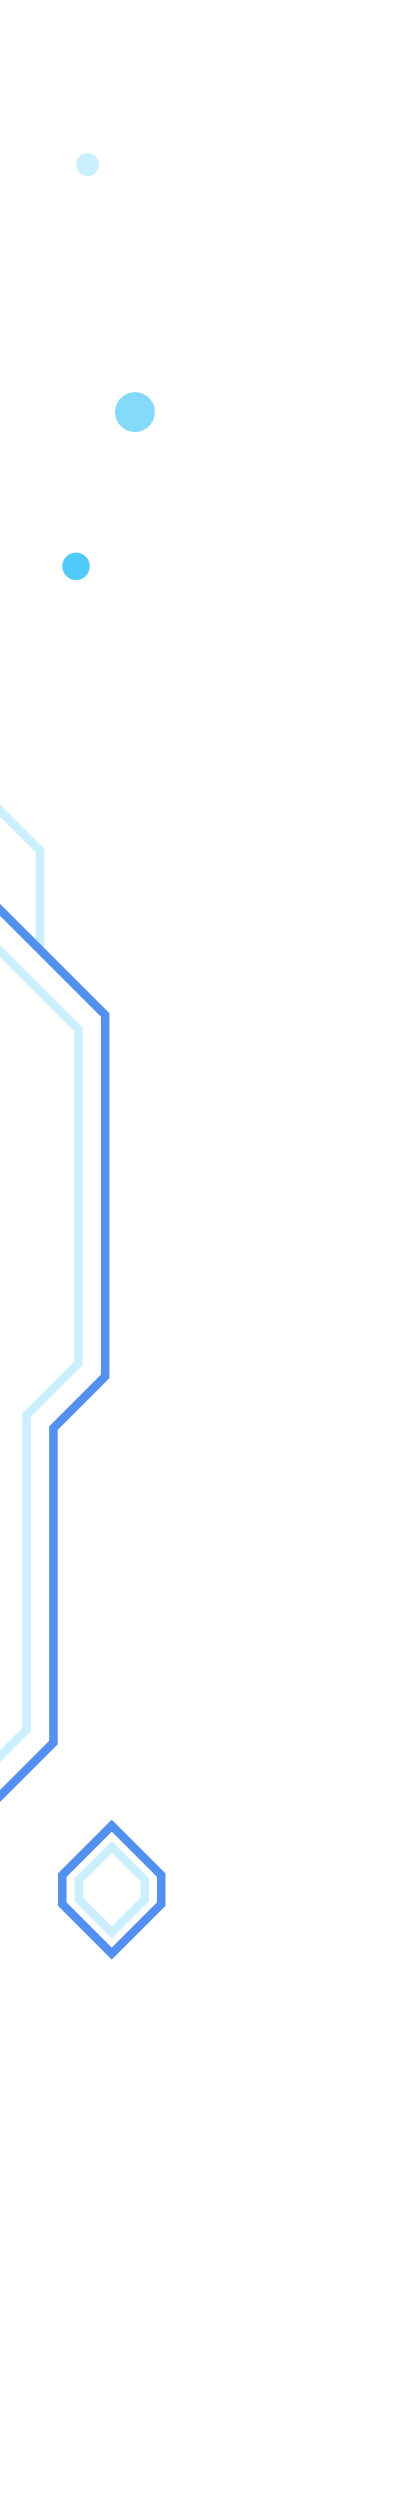
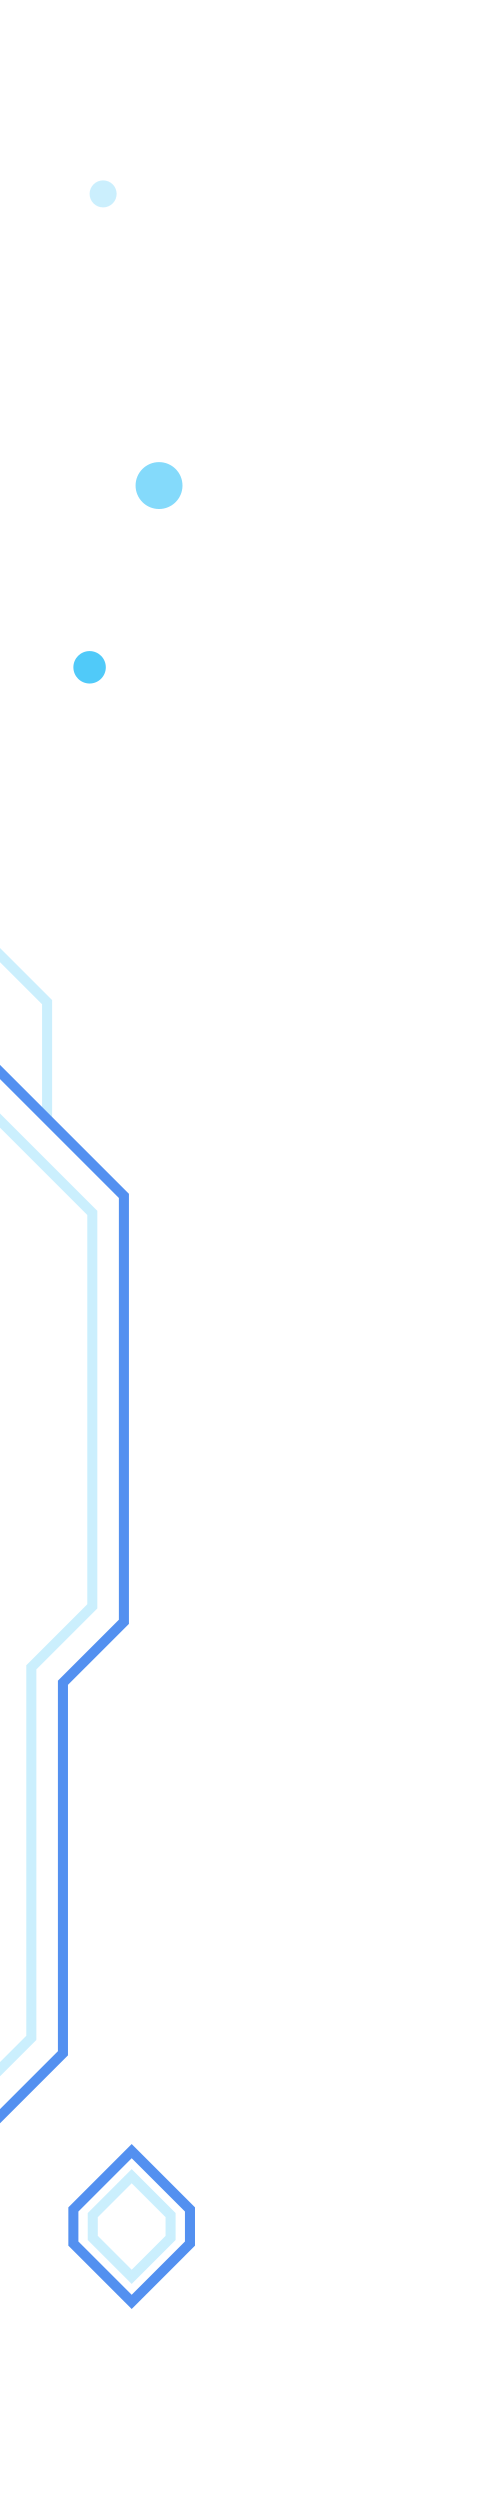
- <svg xmlns="http://www.w3.org/2000/svg" width="146" height="879" viewBox="0 0 146 879" fill="none">
+ <svg xmlns="http://www.w3.org/2000/svg" width="146" height="746" viewBox="0 0 146 746" fill="none">
  <path opacity="0.3" d="M14.053 333.684V299.052L-13.532 271.466" stroke="#50CAF9" stroke-width="3" />
  <path d="M-18.446 301.436L36.976 356.859V483.939L18.782 502.133V612.698L-18.446 649.926" stroke="#5390F0" stroke-width="3" />
  <path opacity="0.3" d="M-27.882 306.504L27.541 361.927V479.337L9.346 497.531V608.096L-27.882 645.324" stroke="#50CAF9" stroke-width="3" />
  <path d="M21.893 669.486V659.297L39.291 641.9L56.688 659.297V669.486L39.291 686.884L21.893 669.486Z" stroke="#5390F0" stroke-width="3" />
  <path opacity="0.3" d="M27.675 667.793V660.99L39.291 649.375L50.906 660.99V667.793L39.291 679.409L27.675 667.793Z" stroke="#50CAF9" stroke-width="3" />
  <circle opacity="0.7" r="7" transform="matrix(1 0 0 -1 47.454 144.892)" fill="#50CAF9" />
  <circle r="4.842" transform="matrix(1 0 0 -1 26.7352 199.123)" fill="#50CAF9" />
  <circle opacity="0.3" r="4.035" transform="matrix(1 0 0 -1 30.7701 57.8569)" fill="#50CAF9" />
</svg>
